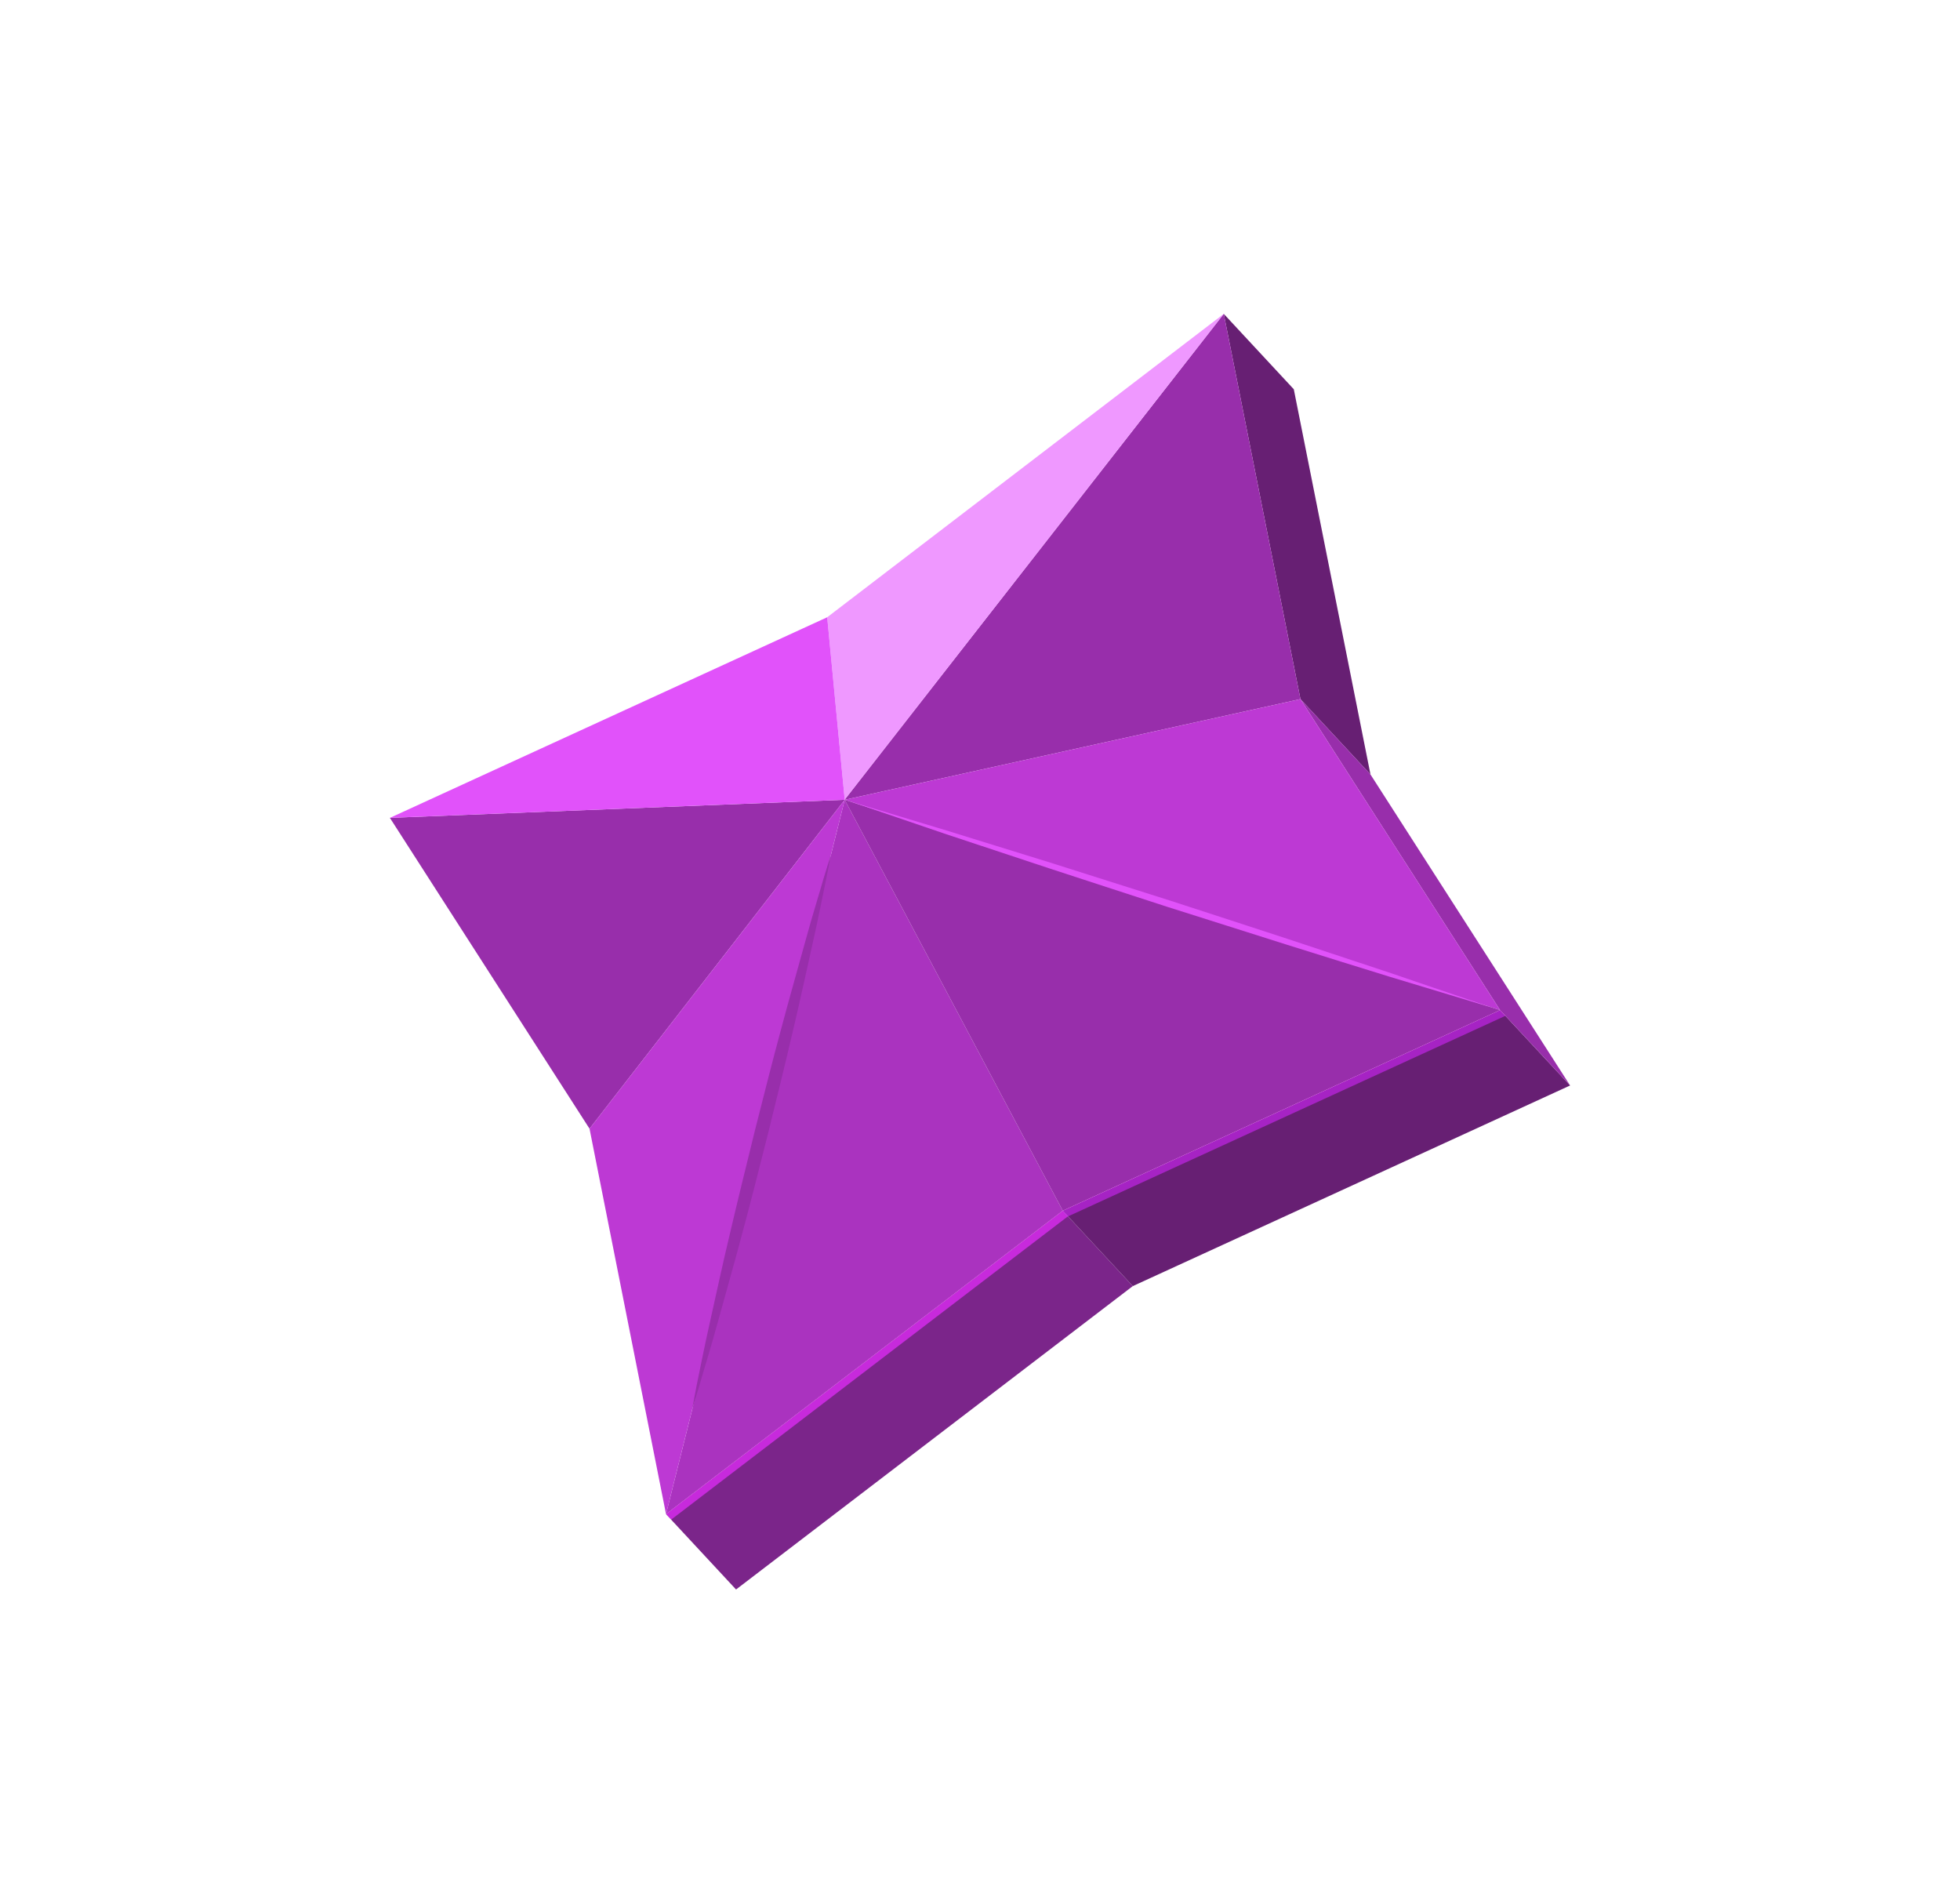
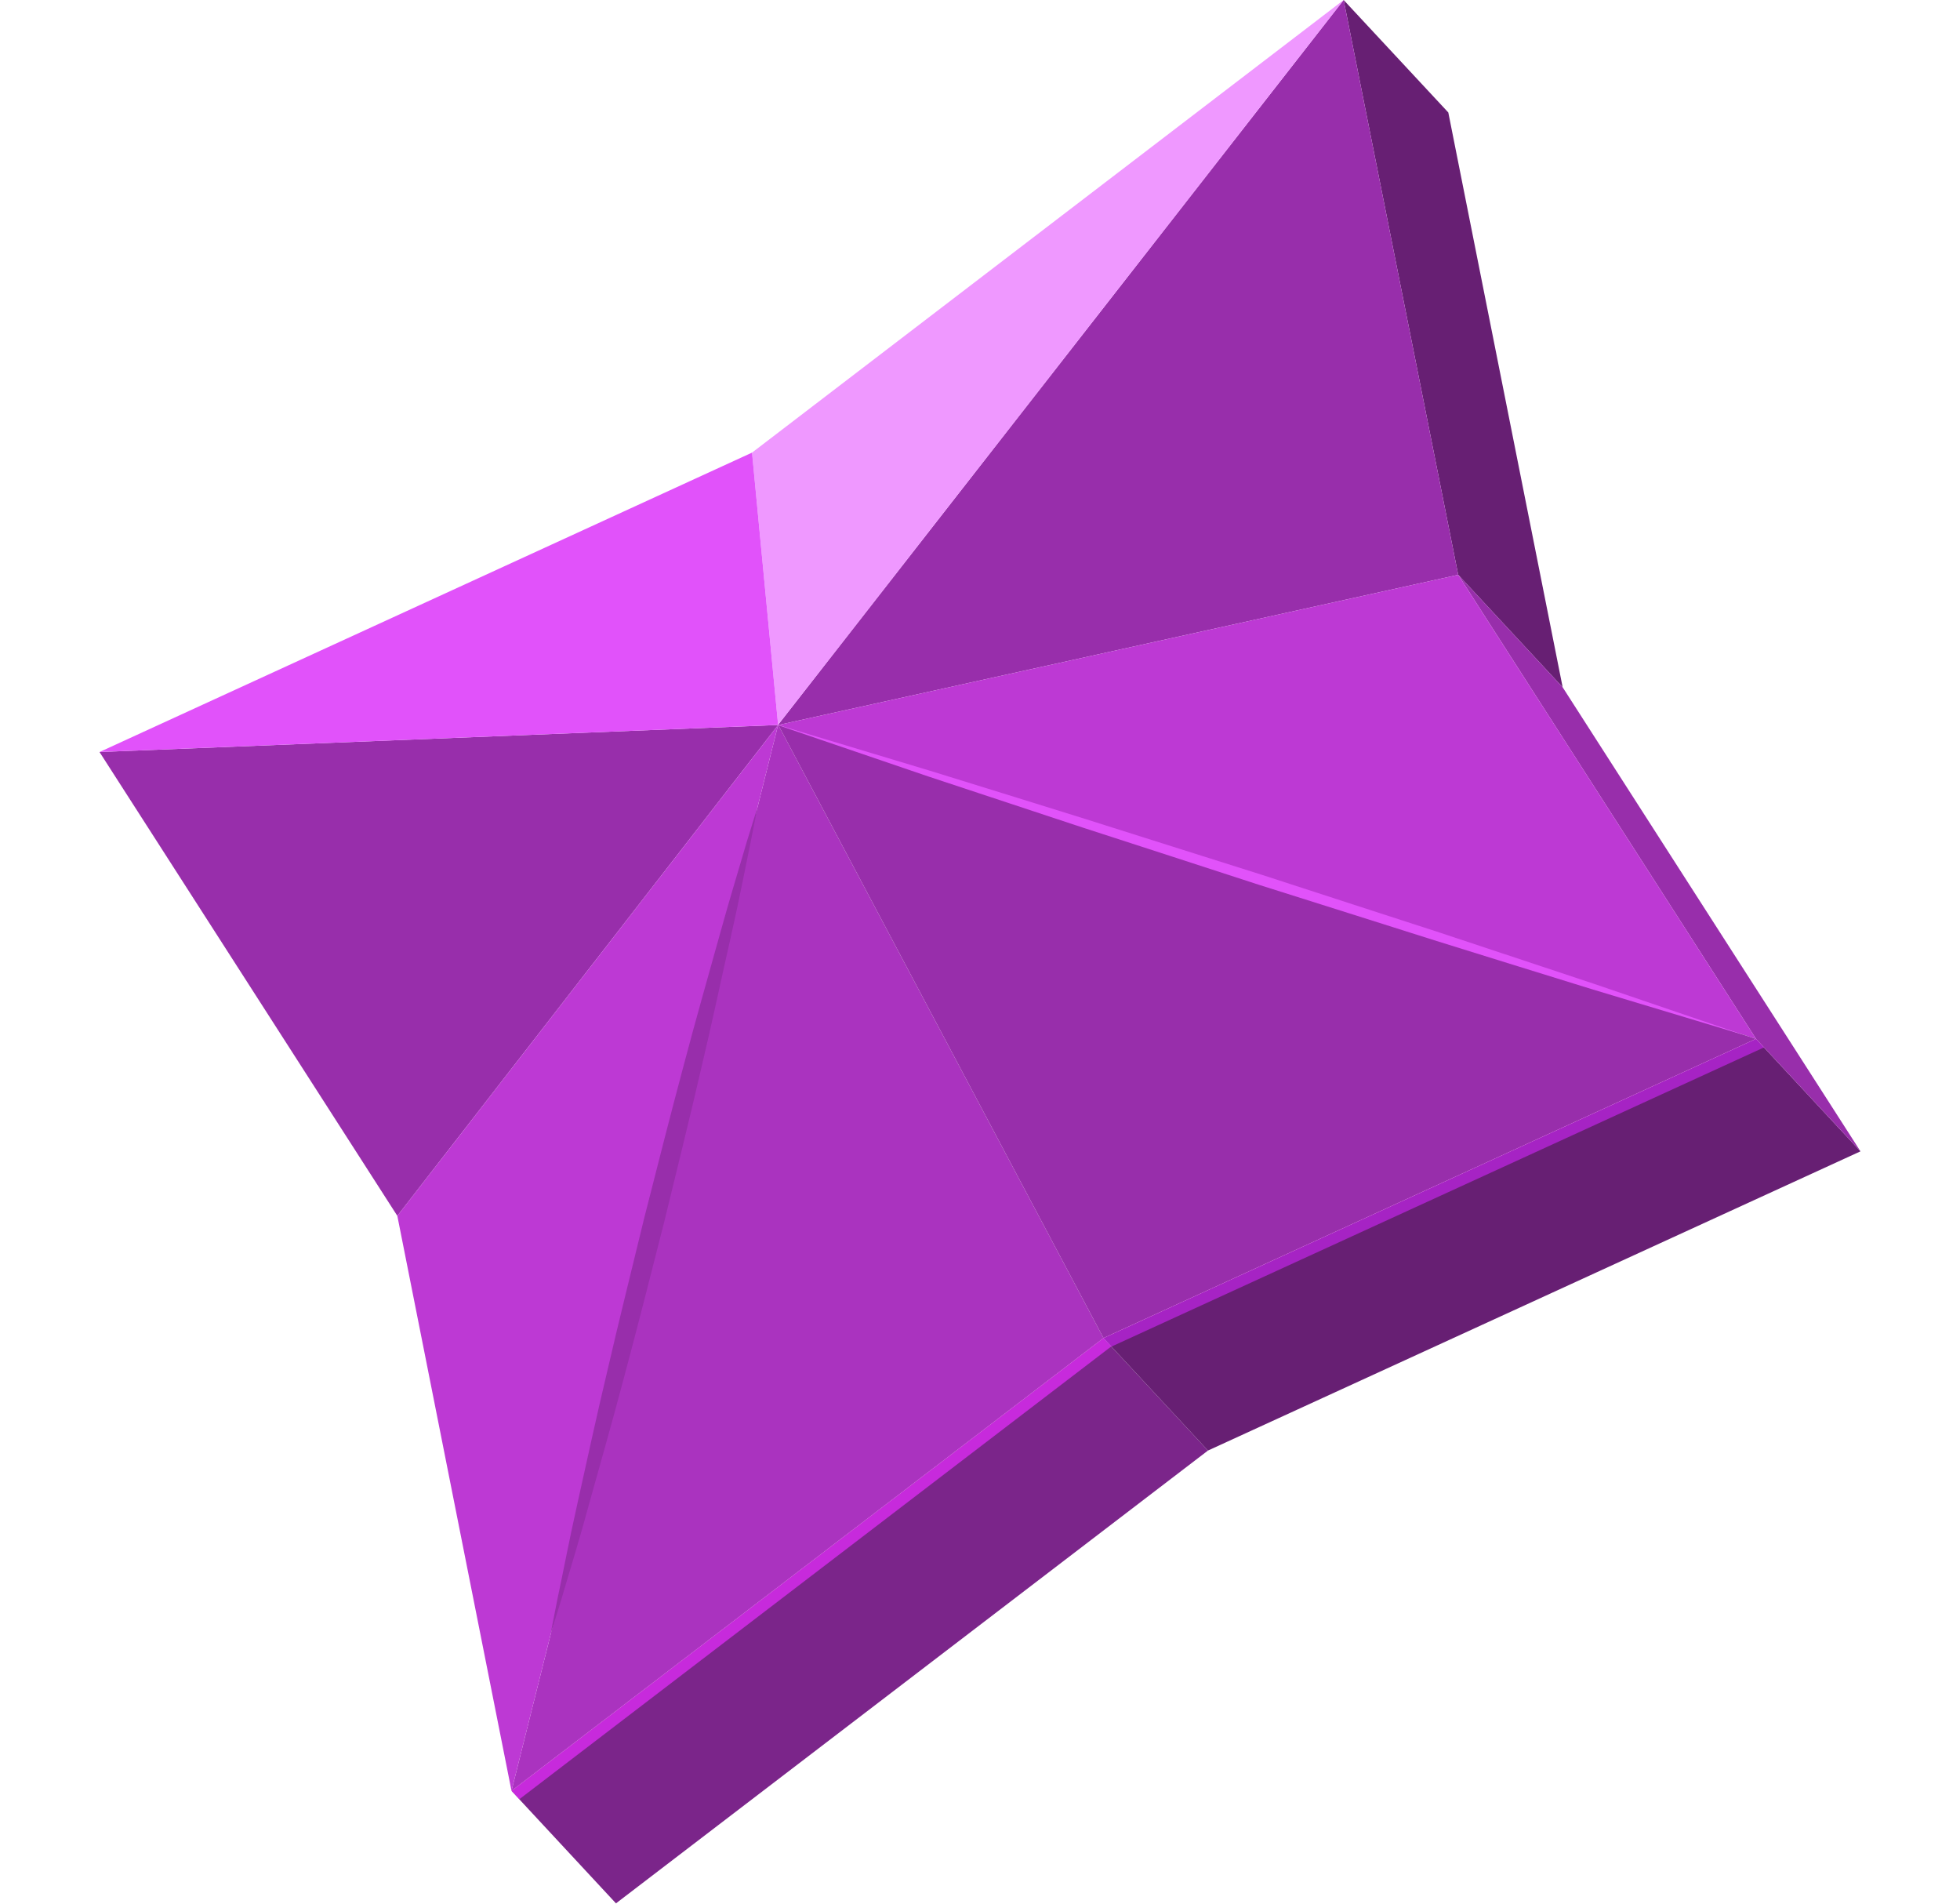
<svg xmlns="http://www.w3.org/2000/svg" viewBox="0 0 103 100">
  <g style="isolation: isolate;">
    <g id="b" data-name="Layer 1">
      <g>
-         <polygon points="64.31 16.49 67.99 20.45 72.02 40.69 68.34 36.73 64.31 16.49" style="fill: #671f73; stroke-width: 0px;" />
-         <polygon points="55.85 63.61 59.53 67.57 38.68 83.51 35 79.55 55.85 63.61" style="fill: #7b258a; stroke-width: 0px;" />
-         <polygon points="78.83 53.07 82.51 57.03 59.53 67.57 55.85 63.61 78.83 53.07" style="fill: #671f73; stroke-width: 0px;" />
-         <polygon points="68.34 36.73 72.02 40.69 82.51 57.03 78.83 53.07 68.34 36.73" style="fill: #982eab; stroke-width: 0px;" />
-         <polygon points="44.39 42.02 68.34 36.73 64.31 16.49 44.39 42.01 44.39 42.02" style="fill: #982eab; stroke-width: 0px;" />
-         <polygon points="44.39 42.02 78.83 53.07 68.34 36.73 68.34 36.73 44.39 42.02 44.39 42.02" style="fill: #bd39d4; stroke-width: 0px;" />
-         <rect x="44.39" y="42.01" width="0" height="0" transform="translate(-15.4 54.71) rotate(-55.41)" style="fill: #c03229; stroke-width: 0px;" />
-         <polygon points="44.39 42.02 44.39 42.02 44.39 42.02 44.39 42.02" style="fill: #c03229; stroke-width: 0px;" />
-         <polygon points="44.39 42.02 44.39 42.02 44.39 42.02 44.39 42.02" style="fill: #c03229; stroke-width: 0px;" />
-         <polygon points="44.39 42.02 20.49 42.97 30.98 59.3 30.98 59.3 44.39 42.02 44.39 42.02" style="fill: #982eab; stroke-width: 0px;" />
-         <polygon points="44.39 42.02 44.39 42.02 35 79.55 55.85 63.61 55.85 63.61 44.39 42.02 44.39 42.02" style="fill: #aa33bf; stroke-width: 0px;" />
-         <polygon points="44.39 42.02 55.85 63.61 78.83 53.07 44.39 42.02" style="fill: #982eab; stroke-width: 0px;" />
-         <polygon points="64.31 16.49 43.47 32.43 43.47 32.43 44.39 42.01 64.31 16.49" style="fill: #ef98ff; stroke-width: 0px;" />
-         <polygon points="44.39 42.01 43.47 32.43 20.49 42.97 44.39 42.02 44.39 42.01" style="fill: #e152fa; stroke-width: 0px;" />
-         <polygon points="30.98 59.3 35 79.55 44.39 42.02 30.98 59.3" style="fill: #bd39d4; stroke-width: 0px;" />
-         <polygon points="56.1 63.92 79.11 53.37 78.83 53.07 55.85 63.61 35 79.55 35.27 79.84 56.1 63.92" style="fill: #ef98ff; mix-blend-mode: overlay; opacity: .7; stroke-width: 0px;" />
-         <path d="M44.39,42.02s2.14.64,5.34,1.61c1.6.5,3.47,1.07,5.46,1.69,2,.63,4.12,1.31,6.25,1.98,2.12.69,4.25,1.38,6.23,2.03,1.99.66,3.84,1.27,5.43,1.8,3.17,1.08,5.28,1.8,5.28,1.8,0,0-2.14-.64-5.34-1.61-1.6-.5-3.47-1.07-5.46-1.7-2-.63-4.12-1.31-6.25-1.98-2.12-.69-4.25-1.38-6.23-2.03-1.99-.66-3.84-1.27-5.43-1.8-3.17-1.08-5.28-1.8-5.28-1.8Z" style="fill: #e152fa; stroke-width: 0px;" />
-         <path d="M43.67,44.9s-.09.46-.25,1.27c-.17.8-.39,1.96-.7,3.33-.31,1.37-.65,2.98-1.06,4.7-.4,1.71-.85,3.54-1.3,5.36-.46,1.82-.92,3.64-1.38,5.34-.45,1.7-.91,3.28-1.28,4.64-.37,1.36-.73,2.48-.95,3.27-.24.79-.38,1.24-.38,1.24,0,0,.09-.46.24-1.27.17-.8.39-1.96.7-3.33.31-1.37.65-2.98,1.06-4.69.4-1.71.85-3.53,1.3-5.36.46-1.82.92-3.64,1.38-5.34.45-1.7.91-3.28,1.28-4.64.37-1.36.73-2.48.95-3.27.24-.79.38-1.23.38-1.23Z" style="fill: #982eab; stroke-width: 0px;" />
+         <polygon points="70.61 0 76.11 5.91 82.12 36.11 76.63 30.2 70.61 0" style="fill: #671f73; stroke-width: 0px;" />
+         <polygon points="57.99 70.3 63.48 76.21 32.37 100 26.88 94.09 57.99 70.3" style="fill: #7b258a; stroke-width: 0px;" />
+         <polygon points="92.28 54.58 97.77 60.49 63.48 76.21 57.99 70.3 92.28 54.58" style="fill: #671f73; stroke-width: 0px;" />
+         <polygon points="76.63 30.2 82.12 36.11 97.77 60.49 92.28 54.58 76.63 30.2" style="fill: #982eab; stroke-width: 0px;" />
+         <polygon points="40.9 38.09 76.63 30.2 70.61 0 40.89 38.08 40.9 38.09" style="fill: #982eab; stroke-width: 0px;" />
+         <polygon points="40.9 38.09 92.28 54.58 76.63 30.2 76.63 30.2 40.9 38.09 40.9 38.09" style="fill: #bd39d4; stroke-width: 0px;" />
+         <rect x="40.89" y="38.08" width="0" height="0" transform="translate(-13.68 50.13) rotate(-55.41)" style="fill: #c03229; stroke-width: 0px;" />
+         <polygon points="40.89 38.09 40.9 38.09 40.9 38.09 40.89 38.09" style="fill: #c03229; stroke-width: 0px;" />
+         <polygon points="40.89 38.09 40.89 38.09 40.89 38.09 40.89 38.09" style="fill: #c03229; stroke-width: 0px;" />
+         <polygon points="40.89 38.09 5.23 39.51 20.88 63.88 20.88 63.88 40.89 38.09 40.89 38.09" style="fill: #982eab; stroke-width: 0px;" />
+         <polygon points="40.89 38.09 40.89 38.09 26.88 94.09 57.99 70.3 57.99 70.3 40.9 38.09 40.89 38.09" style="fill: #aa33bf; stroke-width: 0px;" />
+         <polygon points="40.9 38.09 57.99 70.3 92.28 54.58 40.9 38.09" style="fill: #982eab; stroke-width: 0px;" />
+         <polygon points="70.61 0 39.52 23.78 39.52 23.78 40.89 38.08 70.61 0" style="fill: #ef98ff; stroke-width: 0px;" />
+         <polygon points="40.89 38.08 39.52 23.78 5.23 39.51 40.89 38.09 40.89 38.08" style="fill: #e152fa; stroke-width: 0px;" />
+         <polygon points="20.88 63.88 26.88 94.09 40.89 38.09 20.88 63.88" style="fill: #bd39d4; stroke-width: 0px;" />
+         <polygon points="58.36 70.77 92.7 55.03 92.28 54.58 57.99 70.3 26.88 94.09 27.29 94.53 58.36 70.77" style="fill: #ef98ff; mix-blend-mode: overlay; opacity: .7; stroke-width: 0px;" />
+         <path d="M40.89,38.09s3.19.96,7.97,2.4c2.39.74,5.17,1.6,8.15,2.53,2.98.94,6.15,1.95,9.33,2.95,3.17,1.03,6.33,2.06,9.3,3.02,2.96.98,5.73,1.9,8.1,2.69,4.73,1.61,7.88,2.69,7.88,2.69,0,0-3.19-.96-7.97-2.4-2.39-.74-5.17-1.6-8.15-2.53-2.98-.94-6.15-1.95-9.33-2.95-3.17-1.03-6.33-2.06-9.3-3.02-2.96-.98-5.73-1.9-8.1-2.68-4.73-1.61-7.88-2.69-7.88-2.69Z" style="fill: #e152fa; stroke-width: 0px;" />
+         <path d="M39.81,42.39s-.13.69-.37,1.89c-.25,1.2-.58,2.93-1.04,4.97-.47,2.05-.97,4.45-1.58,7.01-.59,2.56-1.27,5.28-1.93,8-.69,2.71-1.38,5.43-2.06,7.97-.67,2.54-1.35,4.9-1.91,6.92-.55,2.03-1.08,3.7-1.42,4.88-.36,1.17-.57,1.84-.57,1.84,0,0,.13-.69.37-1.89.26-1.2.58-2.92,1.04-4.97.46-2.05.97-4.45,1.58-7,.59-2.56,1.27-5.27,1.93-8,.69-2.71,1.38-5.43,2.06-7.97.67-2.54,1.35-4.9,1.91-6.92.56-2.03,1.08-3.7,1.42-4.88.36-1.17.57-1.84.57-1.84Z" style="fill: #982eab; stroke-width: 0px;" />
      </g>
    </g>
  </g>
</svg>
